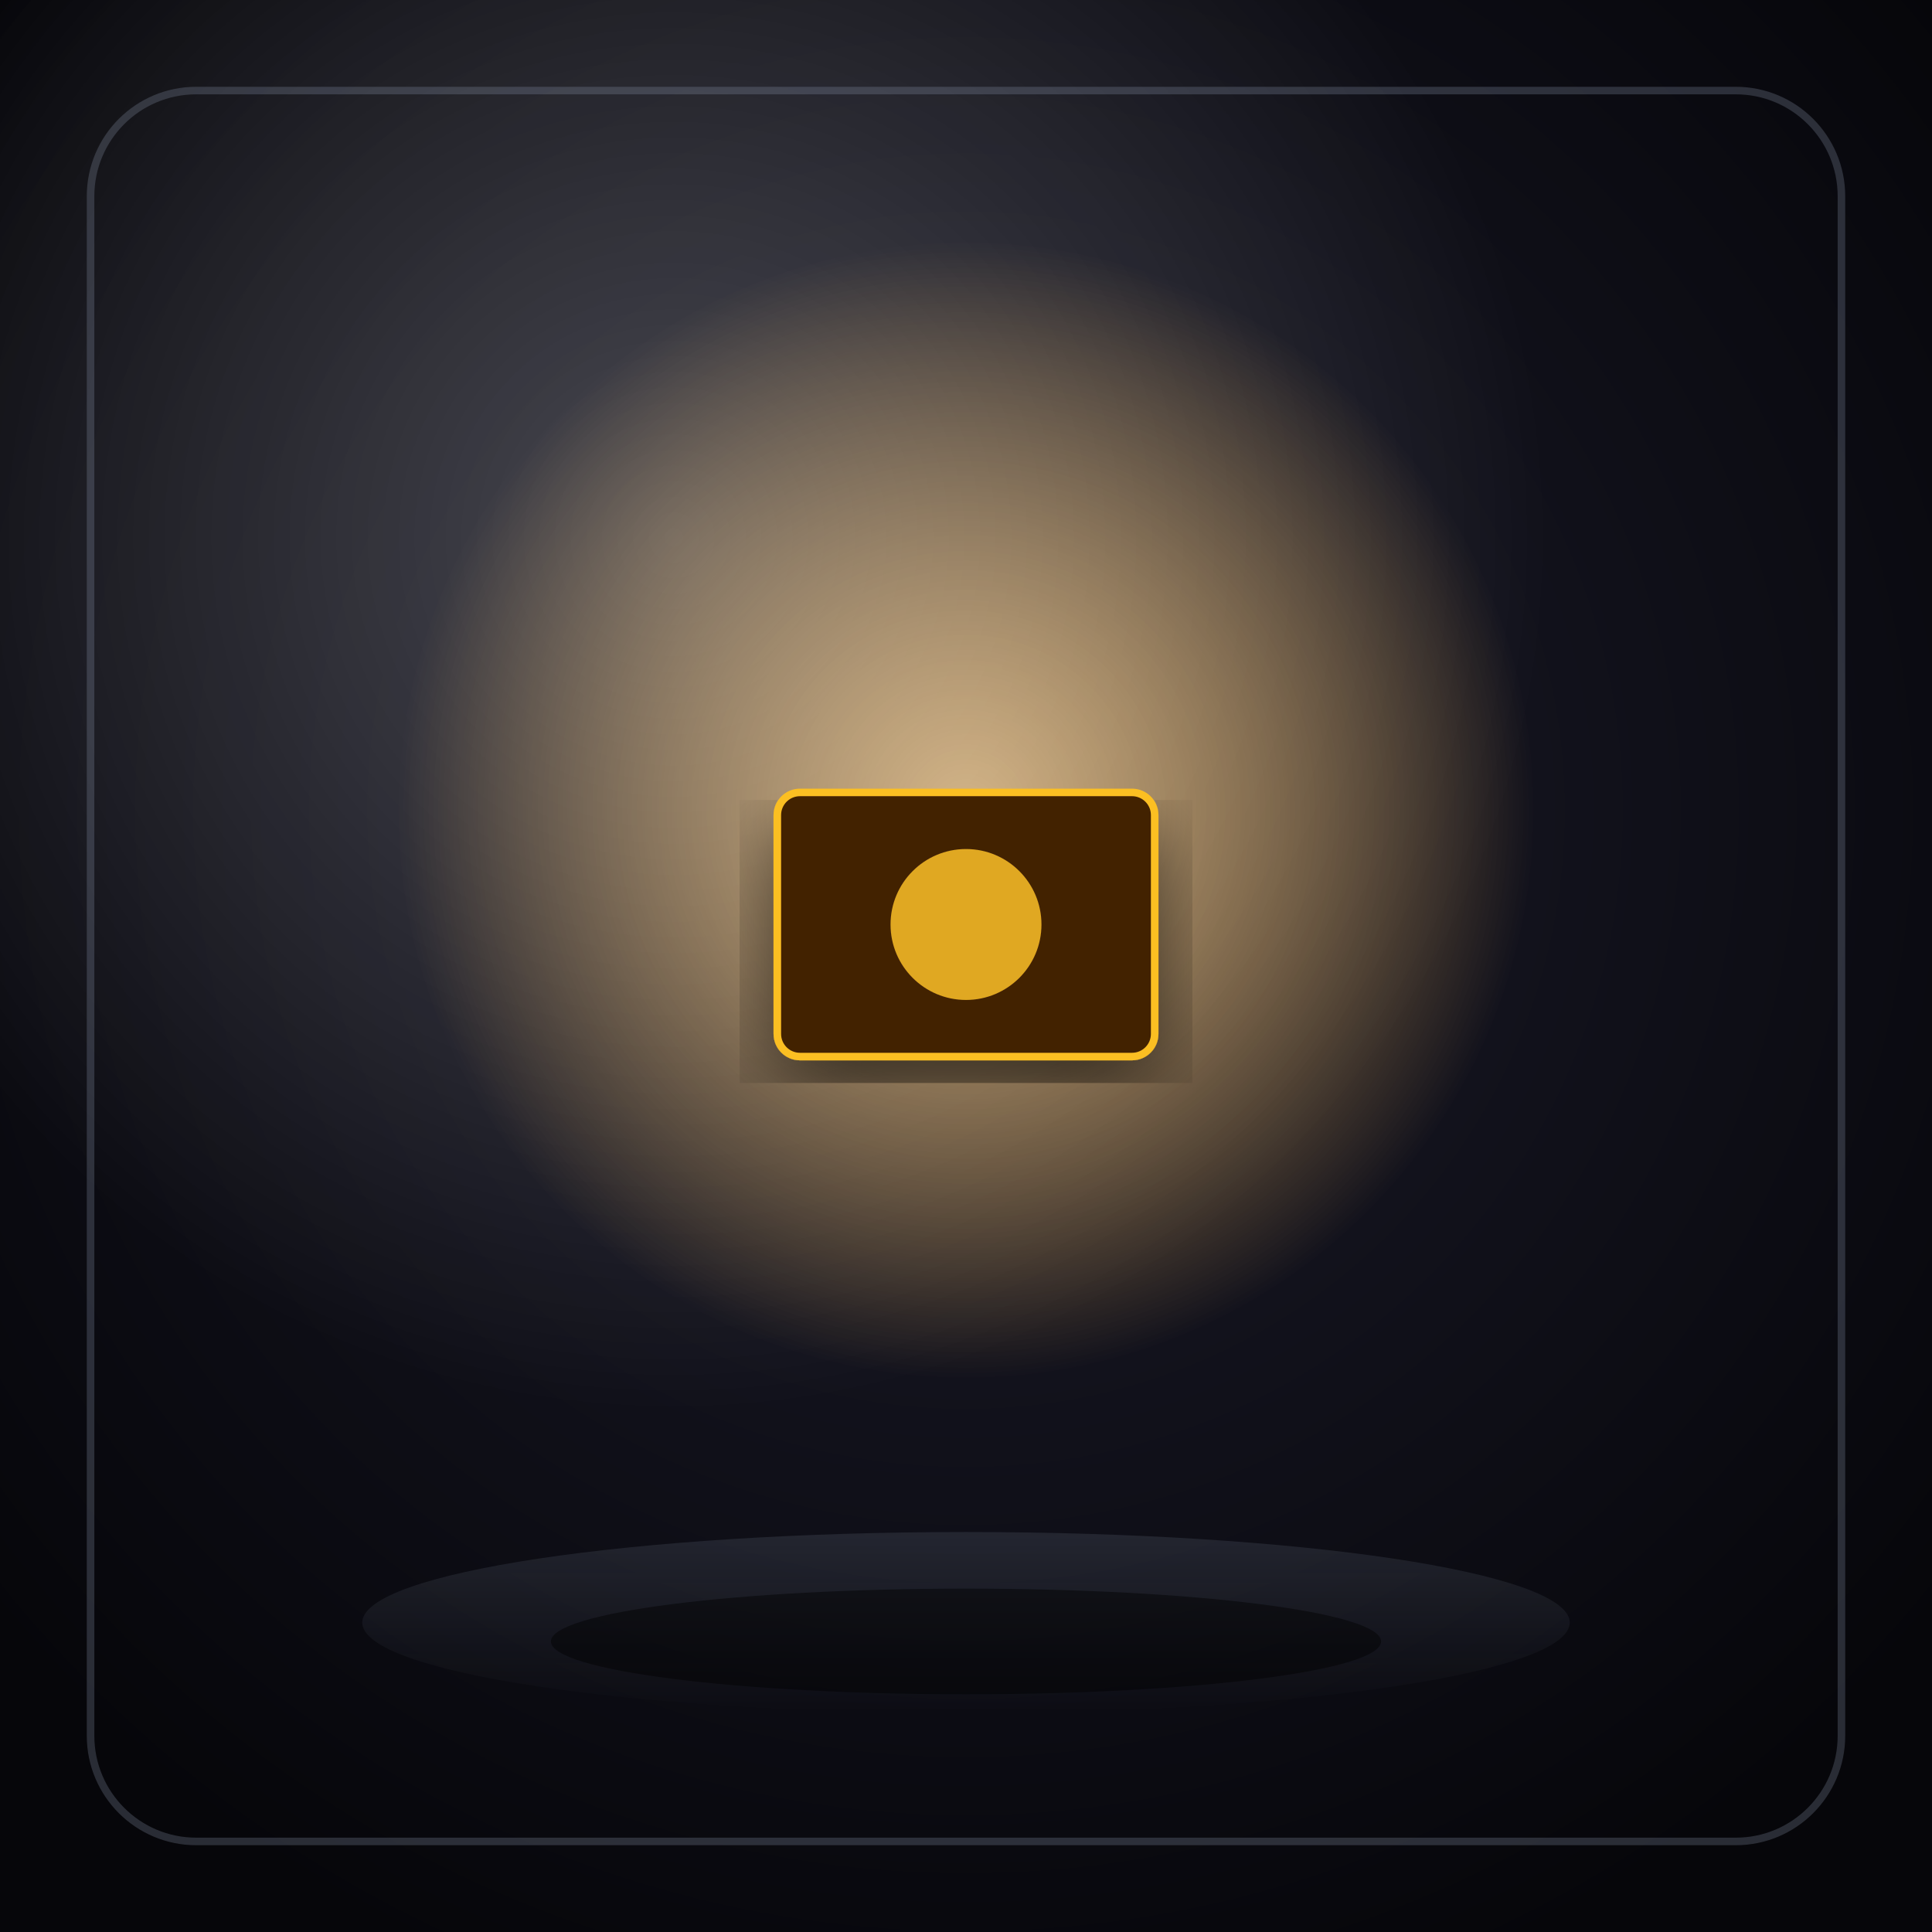
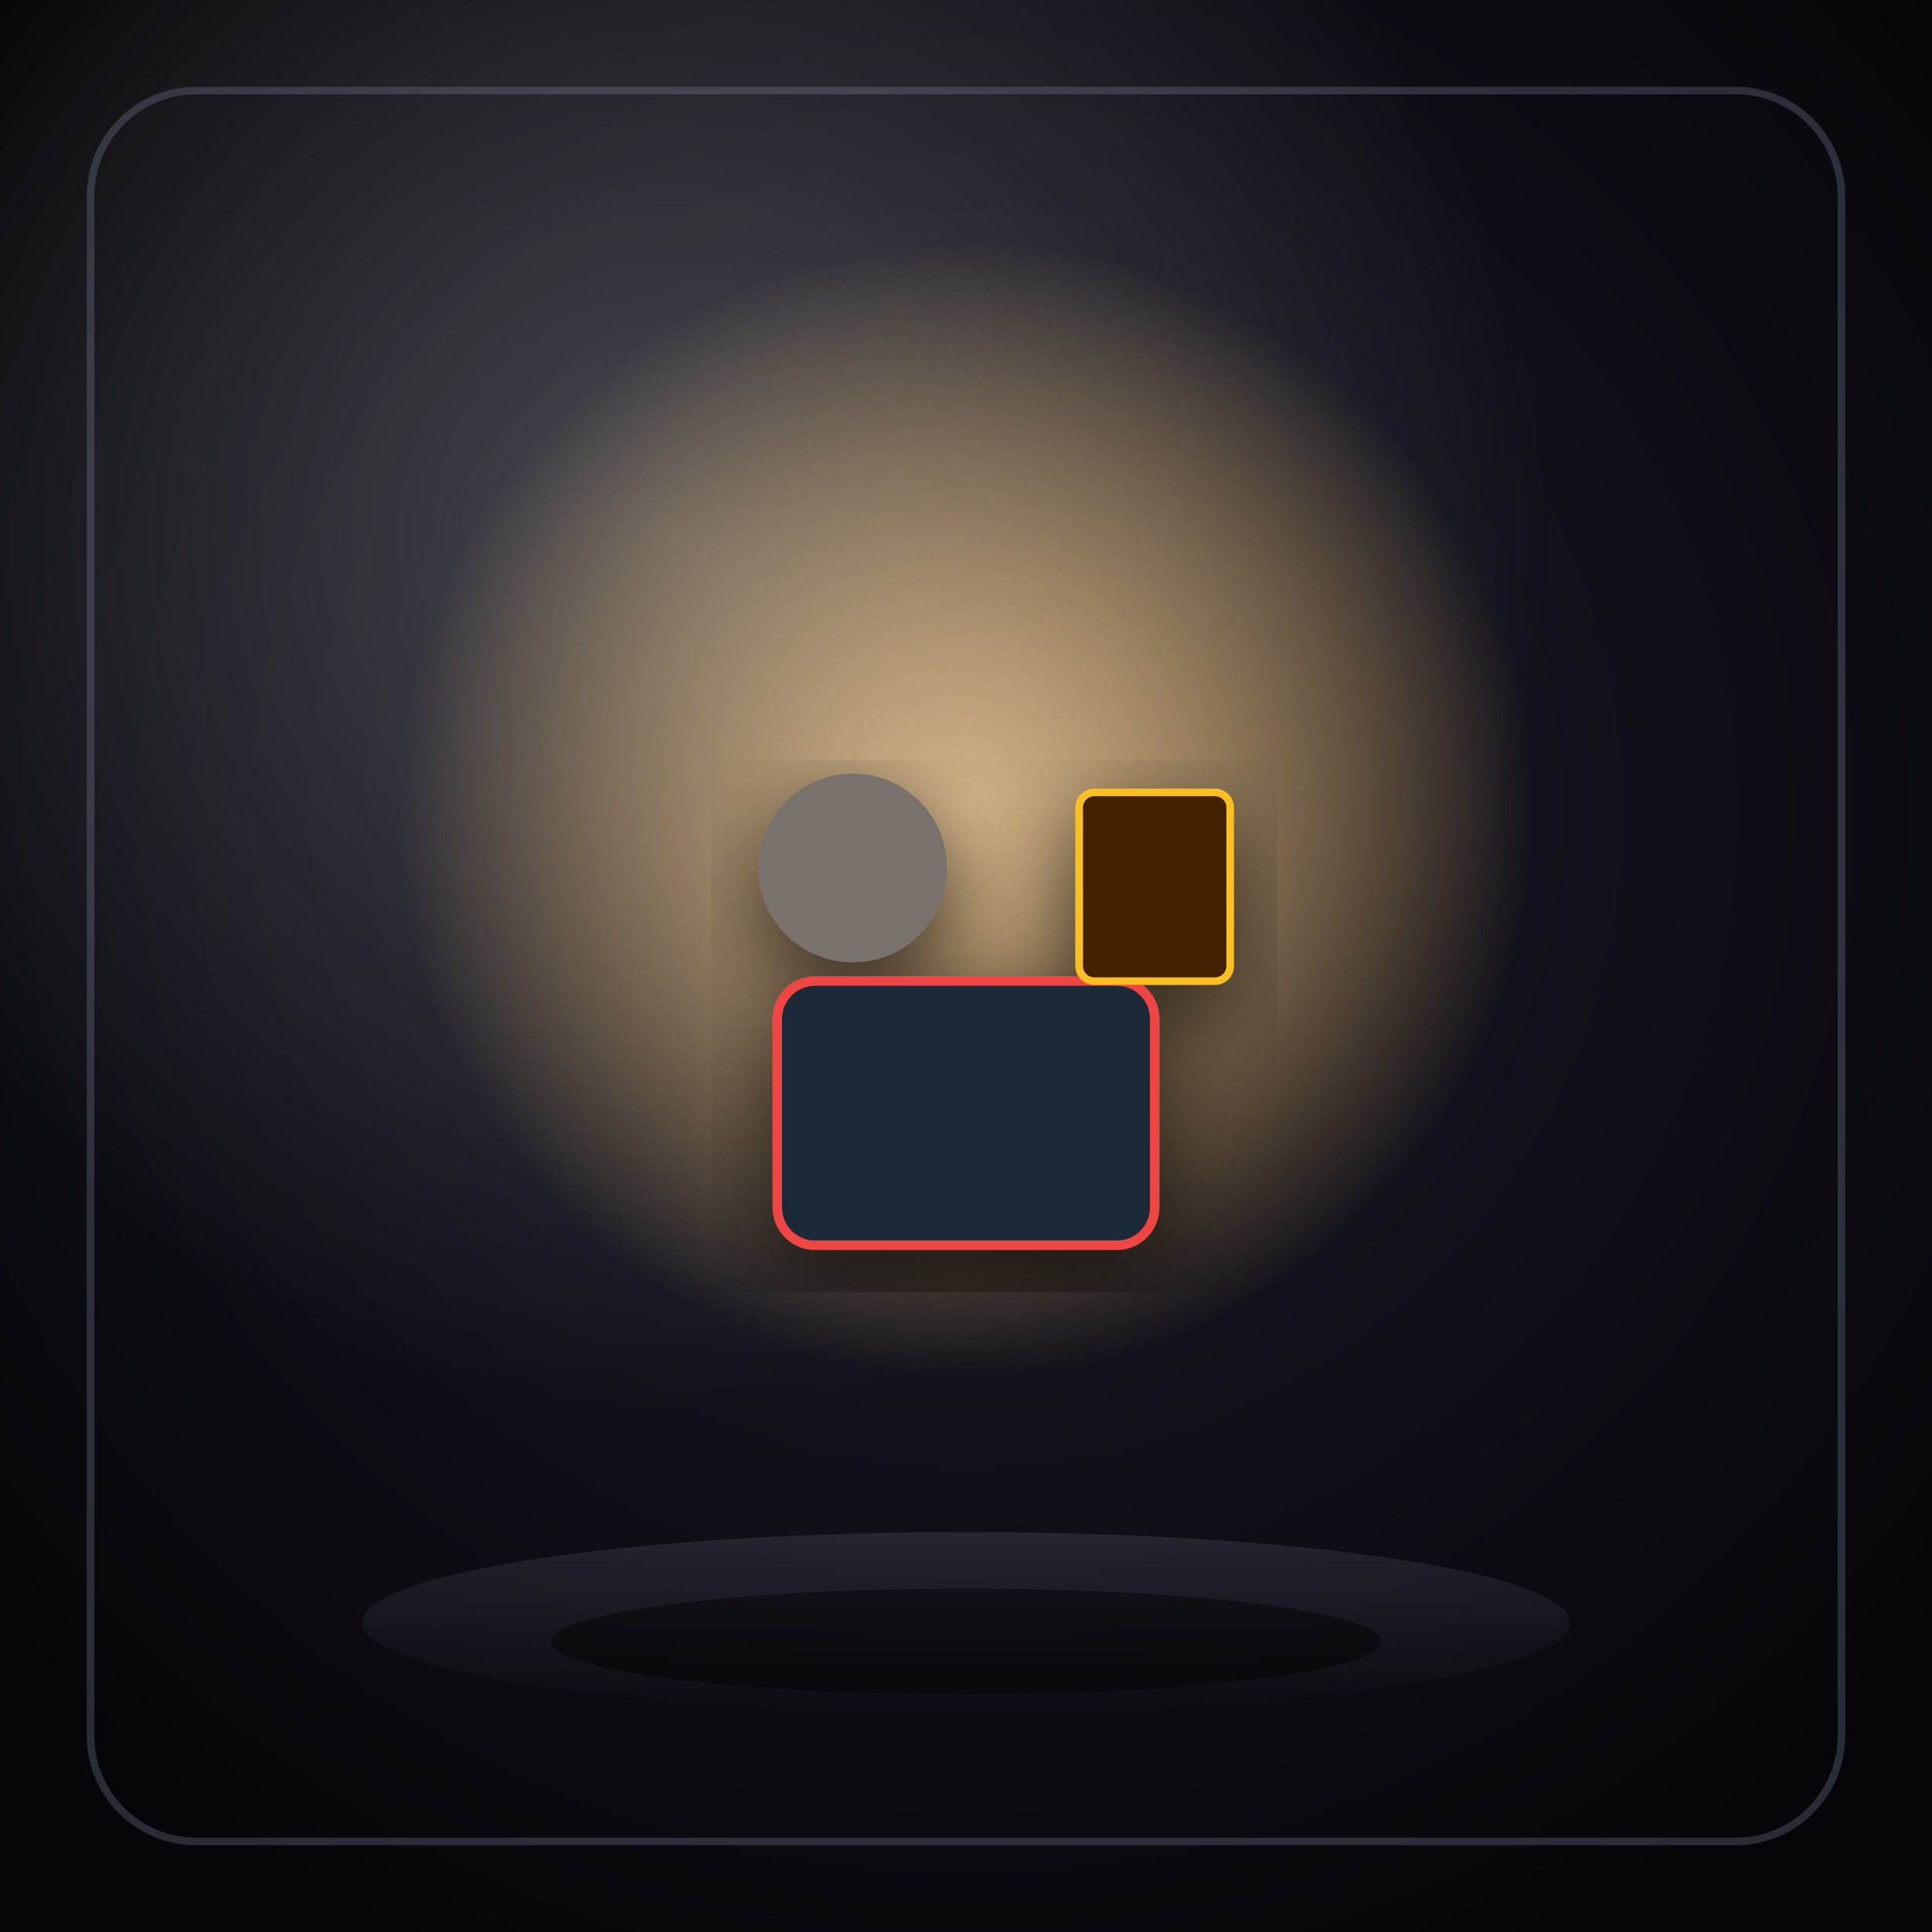
<svg xmlns="http://www.w3.org/2000/svg" width="1024" height="1024" viewBox="0 0 1024 1024">
  <defs>
    <radialGradient id="bg_job_old_town_mug_runners" cx="50%" cy="42%" r="65%">
      <stop offset="0%" stop-color="#a16207" stop-opacity="0.55" />
      <stop offset="45%" stop-color="#12121c" />
      <stop offset="100%" stop-color="#06060a" />
    </radialGradient>
    <radialGradient id="spot_job_old_town_mug_runners" cx="35%" cy="28%" r="45%">
      <stop offset="0%" stop-color="#ffffff" stop-opacity="0.22" />
      <stop offset="100%" stop-color="#ffffff" stop-opacity="0" />
    </radialGradient>
    <linearGradient id="floor_job_old_town_mug_runners" x1="0" y1="0" x2="0" y2="1">
      <stop offset="0%" stop-color="#94a3b8" stop-opacity="0.15" />
      <stop offset="100%" stop-color="#94a3b8" stop-opacity="0" />
    </linearGradient>
    <filter id="shadow_job_old_town_mug_runners">
      <feDropShadow dx="0" dy="18" stdDeviation="24" flood-color="#000" flood-opacity="0.65" />
    </filter>
    <filter id="glow_job_old_town_mug_runners">
      <feGaussianBlur stdDeviation="8" result="b" />
      <feMerge>
        <feMergeNode in="b" />
        <feMergeNode in="SourceGraphic" />
      </feMerge>
    </filter>
  </defs>
  <rect width="1024" height="1024" fill="url(#bg_job_old_town_mug_runners)" />
  <rect width="1024" height="1024" fill="url(#spot_job_old_town_mug_runners)" />
  <ellipse cx="512" cy="860" rx="320" ry="48" fill="url(#floor_job_old_town_mug_runners)" />
  <ellipse cx="512" cy="870" rx="220" ry="28" fill="#000" opacity="0.45" />
  <g filter="url(#shadow_job_old_town_mug_runners)">
    <g transform="translate(512,500)">
-       <rect x="-100" y="-80" width="200" height="140" rx="12" fill="#422006" stroke="#fbbf24" stroke-width="4" />
-       <circle cx="0" cy="-10" r="40" fill="#fbbf24" opacity="0.85" />
+       <circle cx="-60" cy="-40" r="50" fill="#78716c" />
+       <rect x="-100" y="20" width="200" height="140" rx="20" fill="#1f2937" stroke="#ef4444" stroke-width="5" />
+       <rect x="60" y="-80" width="80" height="100" rx="8" fill="#422006" stroke="#fbbf24" stroke-width="4" />
    </g>
  </g>
  <rect x="48" y="48" width="928" height="928" rx="56" fill="none" stroke="#94a3b8" stroke-opacity="0.25" stroke-width="4" />
</svg>
